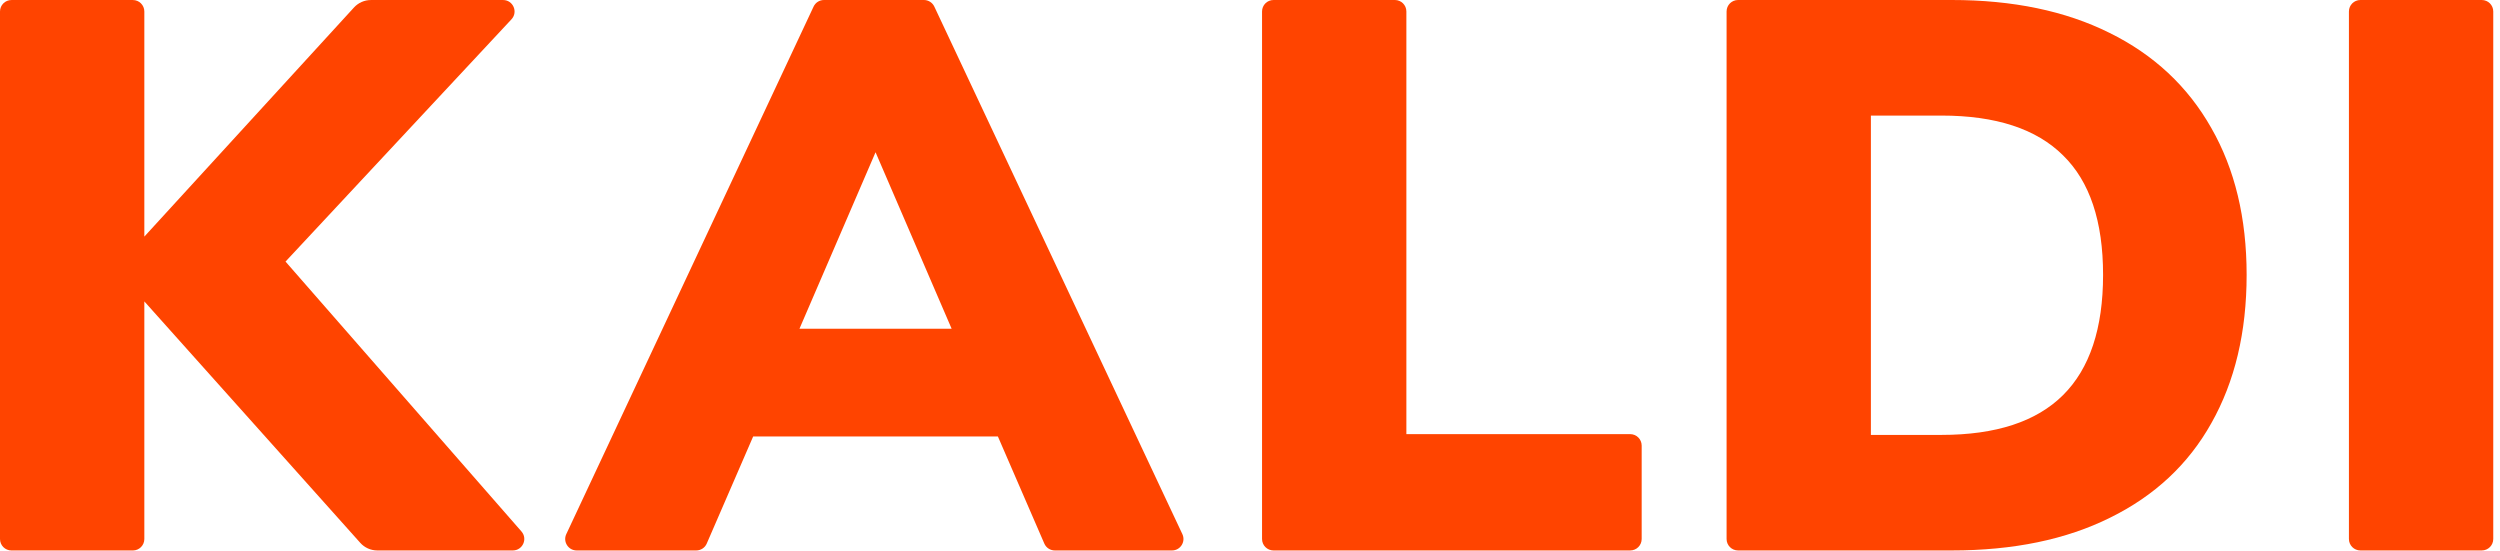
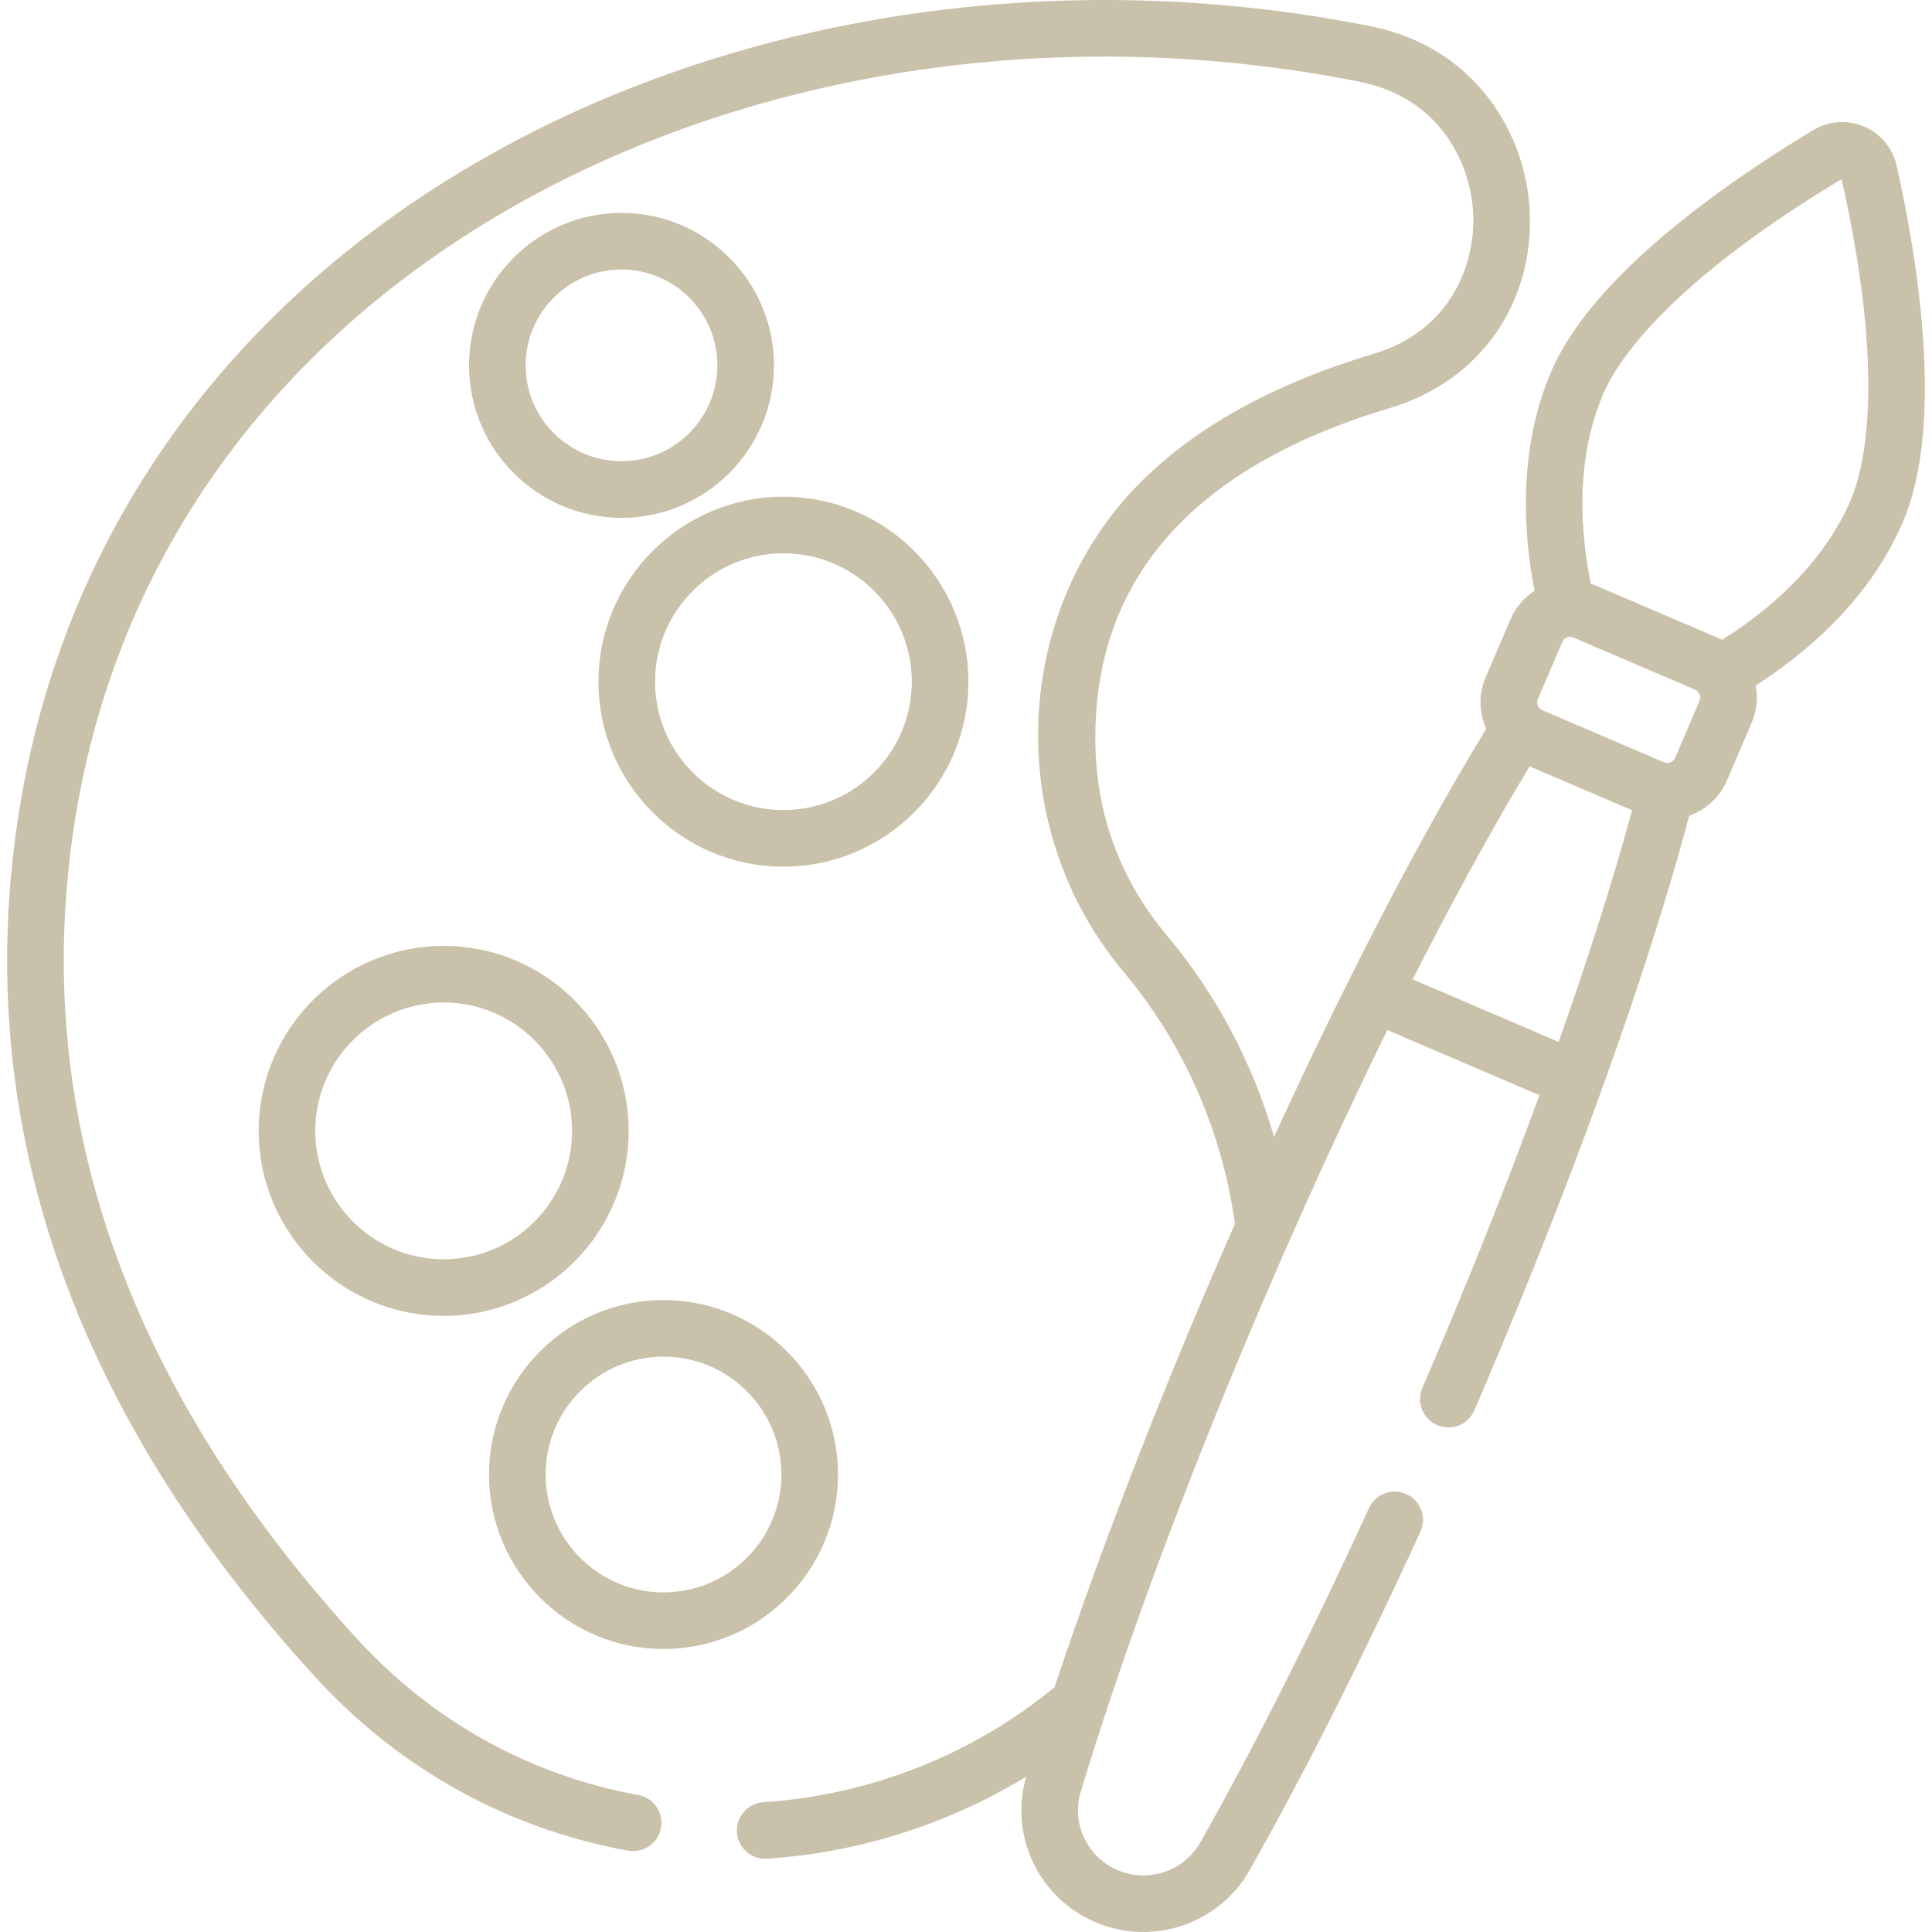
- <svg xmlns="http://www.w3.org/2000/svg" xmlns:xlink="http://www.w3.org/1999/xlink" viewBox="0 0 109 24">
-   <g transform="translate(-1470)">
-     <g style="mix-blend-mode:normal" transform="translate(1470)" fill="#f40">
-       <use xlink:href="#b" style="mix-blend-mode:normal" />
-       <use xlink:href="#c" style="mix-blend-mode:normal" />
-       <use xlink:href="#d" style="mix-blend-mode:normal" />
-       <use xlink:href="#e" style="mix-blend-mode:normal" />
-       <use xlink:href="#f" style="mix-blend-mode:normal" />
-     </g>
+ <svg xmlns="http://www.w3.org/2000/svg" height="512" viewBox="0 0 512.004 512.004" width="512">
+   <g fill="#c9c1a9">
+     <path d="m164.704 137.231c22.279 0 40.405-18.125 40.405-40.404s-18.126-40.405-40.405-40.405-40.404 18.126-40.404 40.405 18.125 40.404 40.404 40.404zm0-65.809c14.009 0 25.405 11.396 25.405 25.405 0 14.008-11.396 25.404-25.405 25.404-14.008 0-25.404-11.396-25.404-25.404s11.396-25.405 25.404-25.405z" />
+     <path d="m175.84 437.005c25.496 0 46.239-20.743 46.239-46.239s-20.743-46.239-46.239-46.239-46.239 20.743-46.239 46.239 20.743 46.239 46.239 46.239zm0-77.478c17.226 0 31.239 14.014 31.239 31.239s-14.014 31.239-31.239 31.239-31.239-14.014-31.239-31.239 14.013-31.239 31.239-31.239z" />
+     <path d="m207.618 131.633c-27.031 0-49.022 21.991-49.022 49.022s21.991 49.022 49.022 49.022 49.022-21.991 49.022-49.022-21.991-49.022-49.022-49.022zm0 83.045c-18.76 0-34.022-15.262-34.022-34.022s15.263-34.022 34.022-34.022 34.022 15.262 34.022 34.022-15.262 34.022-34.022 34.022z" />
+     <path d="m117.578 348.725c27.031 0 49.022-21.991 49.022-49.022s-21.991-49.022-49.022-49.022-49.022 21.991-49.022 49.022 21.991 49.022 49.022 49.022zm0-83.045c18.76 0 34.022 15.262 34.022 34.022s-15.263 34.022-34.022 34.022-34.022-15.262-34.022-34.022 15.262-34.022 34.022-34.022z" />
+     <path d="m166.44 490.454c4.069.749 7.98-1.956 8.725-6.031s-1.956-7.981-6.031-8.725c-28.747-5.249-54.463-19.51-74.368-41.242-57.979-63.299-83.793-131.571-76.726-202.921 15.947-161.023 185.751-241.171 342.349-209.85 21.156 4.231 29.396 21.475 30.021 34.955.619 13.306-5.896 31.005-26.294 37.099-26.355 7.873-47.193 19.364-61.935 34.153-33.788 33.897-36.715 91.09-4.452 129.615 15.931 19.023 26.122 42.091 29.544 66.827-16.984 38.603-34.352 82.319-47.793 122.782-21.595 17.838-48.918 28.647-77.182 30.493-4.134.27-7.266 3.839-6.996 7.973.26 3.967 3.558 7.012 7.478 7.012.164 0 .329-.005.496-.017 24.337-1.589 48.054-9.174 68.674-21.744-4.362 15.196 2.759 31.115 17.081 37.997 15.294 7.35 33.809 1.526 42.155-13.241 14.442-25.553 30.091-56.567 45.252-89.689 1.725-3.766.068-8.217-3.697-9.941-3.768-1.725-8.217-.067-9.941 3.698-14.987 32.743-30.435 63.363-44.672 88.552-4.477 7.921-14.402 11.038-22.6 7.102-7.757-3.728-11.58-12.392-9.09-20.601 19.361-63.866 51.65-141.606 81.229-201.718l40.312 17.256c-9.399 25.614-20.106 52.284-31.031 77.571-1.641 3.803.112 8.216 3.915 9.857 3.809 1.643 8.217-.112 9.858-3.915 20.578-47.754 43.545-107.401 56.948-157.581 4.764-1.711 8.207-5.157 10.032-9.421l6.491-15.164c1.391-3.249 1.698-6.692 1.091-9.93 12.484-7.969 29.958-22.184 39.013-43.338 11.187-26.13 3.753-70.399-1.674-94.461-1.039-4.61-4.255-8.474-8.6-10.334-4.346-1.86-9.36-1.521-13.414.91-21.156 12.685-58.319 37.865-69.504 63.993-9.052 21.145-7.279 43.594-4.43 58.128-2.838 1.841-5.068 4.478-6.429 7.658l-6.491 15.164c-1.84 4.297-1.929 9.151.108 13.761-20.125 32.979-40.105 73.005-56.222 108.123-5.661-19.542-15.271-37.701-28.41-53.391-12.581-15.023-18.96-32.631-18.96-52.336 0-42.524 26.29-71.939 78.14-87.429 23.613-7.054 38.13-27.531 36.985-52.167-.947-20.376-14.321-43.419-42.064-48.968-165.082-33.018-343.348 52.774-360.219 223.079-7.505 75.774 19.61 147.953 80.593 214.531 22.133 24.164 50.742 40.025 82.735 45.866zm238.926-287.359c9.829 4.207 17.333 7.42 27.162 11.627-4.903 18.033-11.545 38.989-19.458 61.388l-38.69-16.562c10.748-21.191 21.325-40.462 30.986-56.453zm45.036-17.404-6.491 15.164c-.525 1.224-1.896 1.612-2.925 1.171l-32.273-13.815c-1.046-.448-1.689-1.714-1.171-2.924l6.491-15.165c.506-1.179 1.844-1.635 2.927-1.17l32.271 13.814c1.04.446 1.68 1.736 1.171 2.925zm-25.51-81.354c3.284-7.672 16.013-28.554 63.163-56.873 12.061 53.667 5.734 77.286 2.45 84.959-7.744 18.092-23.322 30.375-34.144 37.139-.401-.211-.812-.407-1.229-.585l-32.272-13.815h-.001c-.417-.178-.841-.34-1.271-.484-2.574-12.501-4.439-32.251 3.304-50.341z" />
  </g>
-   <defs>
-     <path id="b" d="M22.735 23.171c.283.323.053.829-.376.829h-5.907c-.285 0-.556-.121-.745-.333l-9.414-10.526v10.36c0 .276-.224.5-.5.5h-5.293c-.276 0-.5-.224-.5-.5v-23c0-.276.224-.5.5-.5h5.293c.276 0 .5.224.5.5v9.815l9.141-9.99c.19-.207.457-.325.738-.325h5.762c.437 0 .664.521.366.841l-9.851 10.563 10.287 11.767z" />
-     <path id="c" d="M45.991 24c-.199 0-.38-.118-.459-.301l-2.024-4.669h-10.67l-2.024 4.669c-.079.183-.259.301-.459.301h-5.212c-.366 0-.608-.381-.453-.712l10.782-23c.082-.176.259-.288.453-.288h4.358c.194 0 .37.112.453.287l10.815 23c.156.332-.086.713-.452.713h-5.108zm-11.135-9.668h6.635l-3.317-7.694-3.317 7.694z" />
-     <path id="d" d="M55.525 24c-.276 0-.5-.224-.5-.5v-23c0-.276.224-.5.5-.5h5.293c.276 0 .5.224.5.5v18.428h9.759c.276 0 .5.224.5.5v4.072c0 .276-.224.5-.5.5h-15.552z" />
-     <path id="e" d="M75.279.5c0-.276.224-.5.5-.5h9.315c2.667 0 4.959.477 6.874 1.43 1.938.953 3.42 2.338 4.446 4.153 1.026 1.793 1.539 3.926 1.539 6.4 0 2.496-.513 4.652-1.539 6.468-1.003 1.793-2.474 3.166-4.412 4.119-1.915.953-4.218 1.43-6.908 1.43h-9.315c-.276 0-.5-.224-.5-.5v-23zm9.37 18.462c2.371 0 4.138-.579 5.301-1.736 1.163-1.157 1.744-2.905 1.744-5.242 0-2.338-.581-4.074-1.744-5.209-1.163-1.157-2.93-1.736-5.301-1.736h-3.078v13.923h3.078z" />
-     <path id="f" d="M102.913 24c-.276 0-.5-.224-.5-.5v-23c0-.276.224-.5.5-.5h5.293c.276 0 .5.224.5.5v23c0 .276-.224.5-.5.5h-5.293z" />
-   </defs>
</svg>
